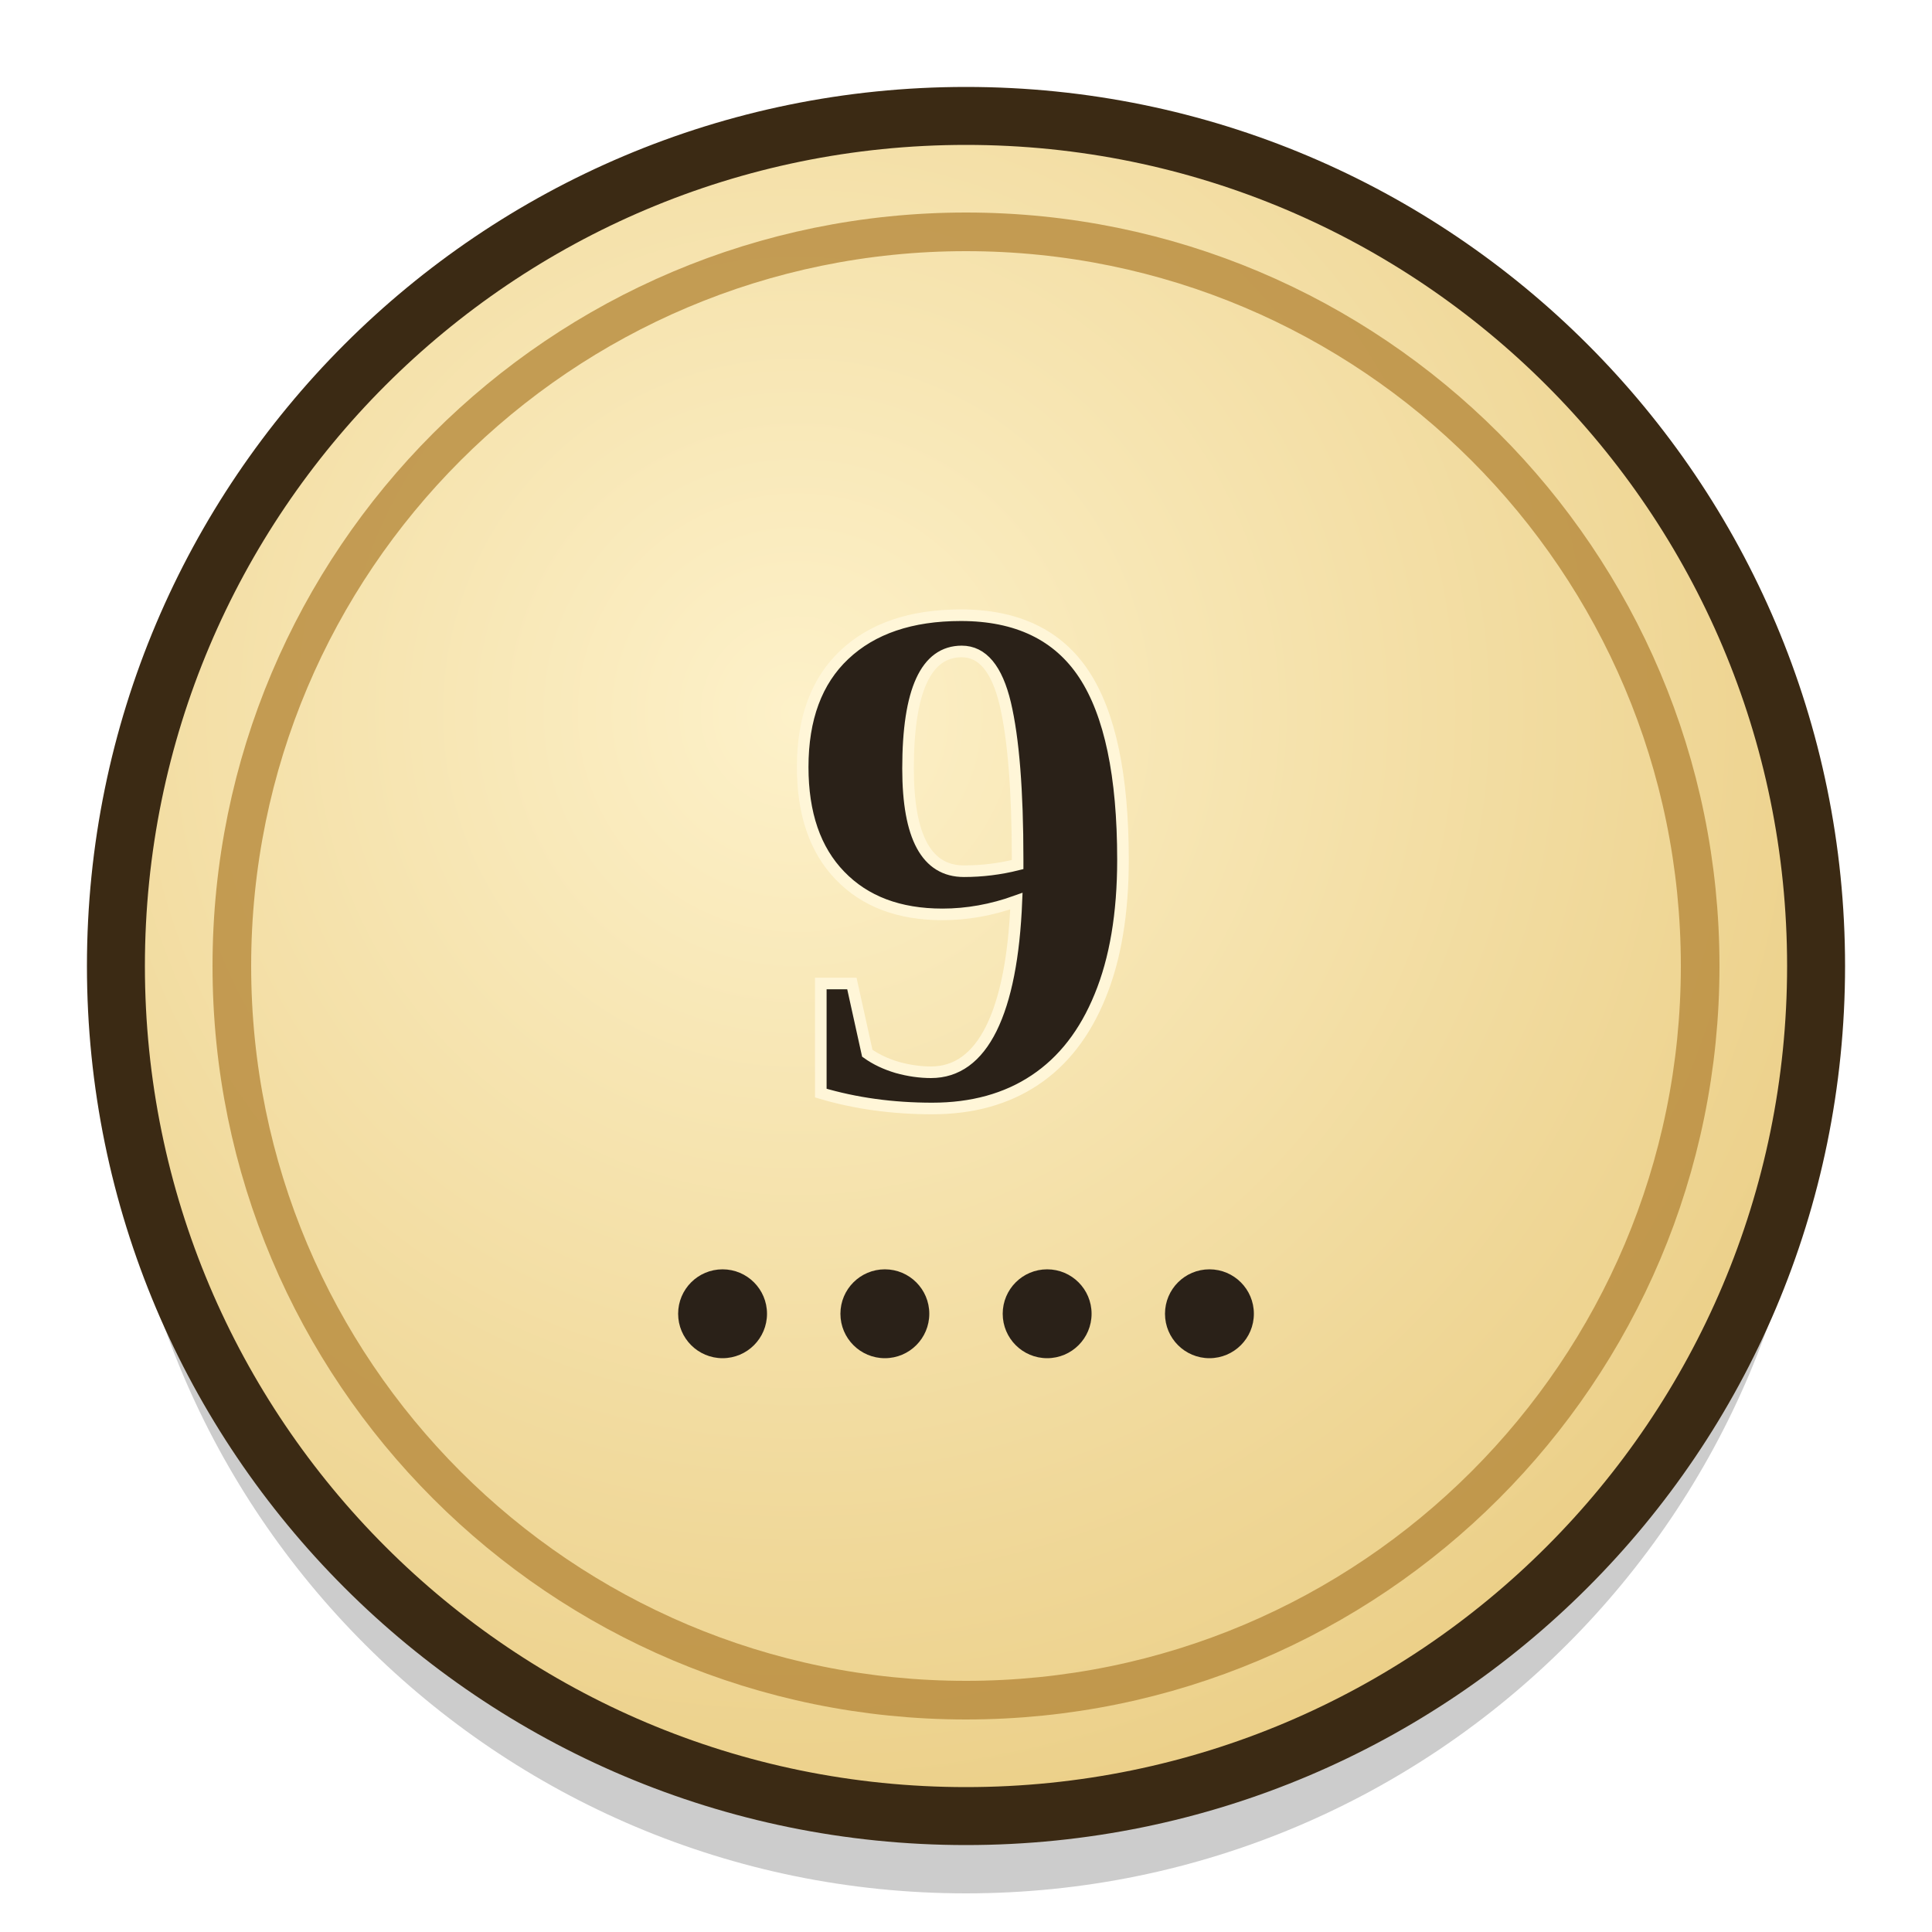
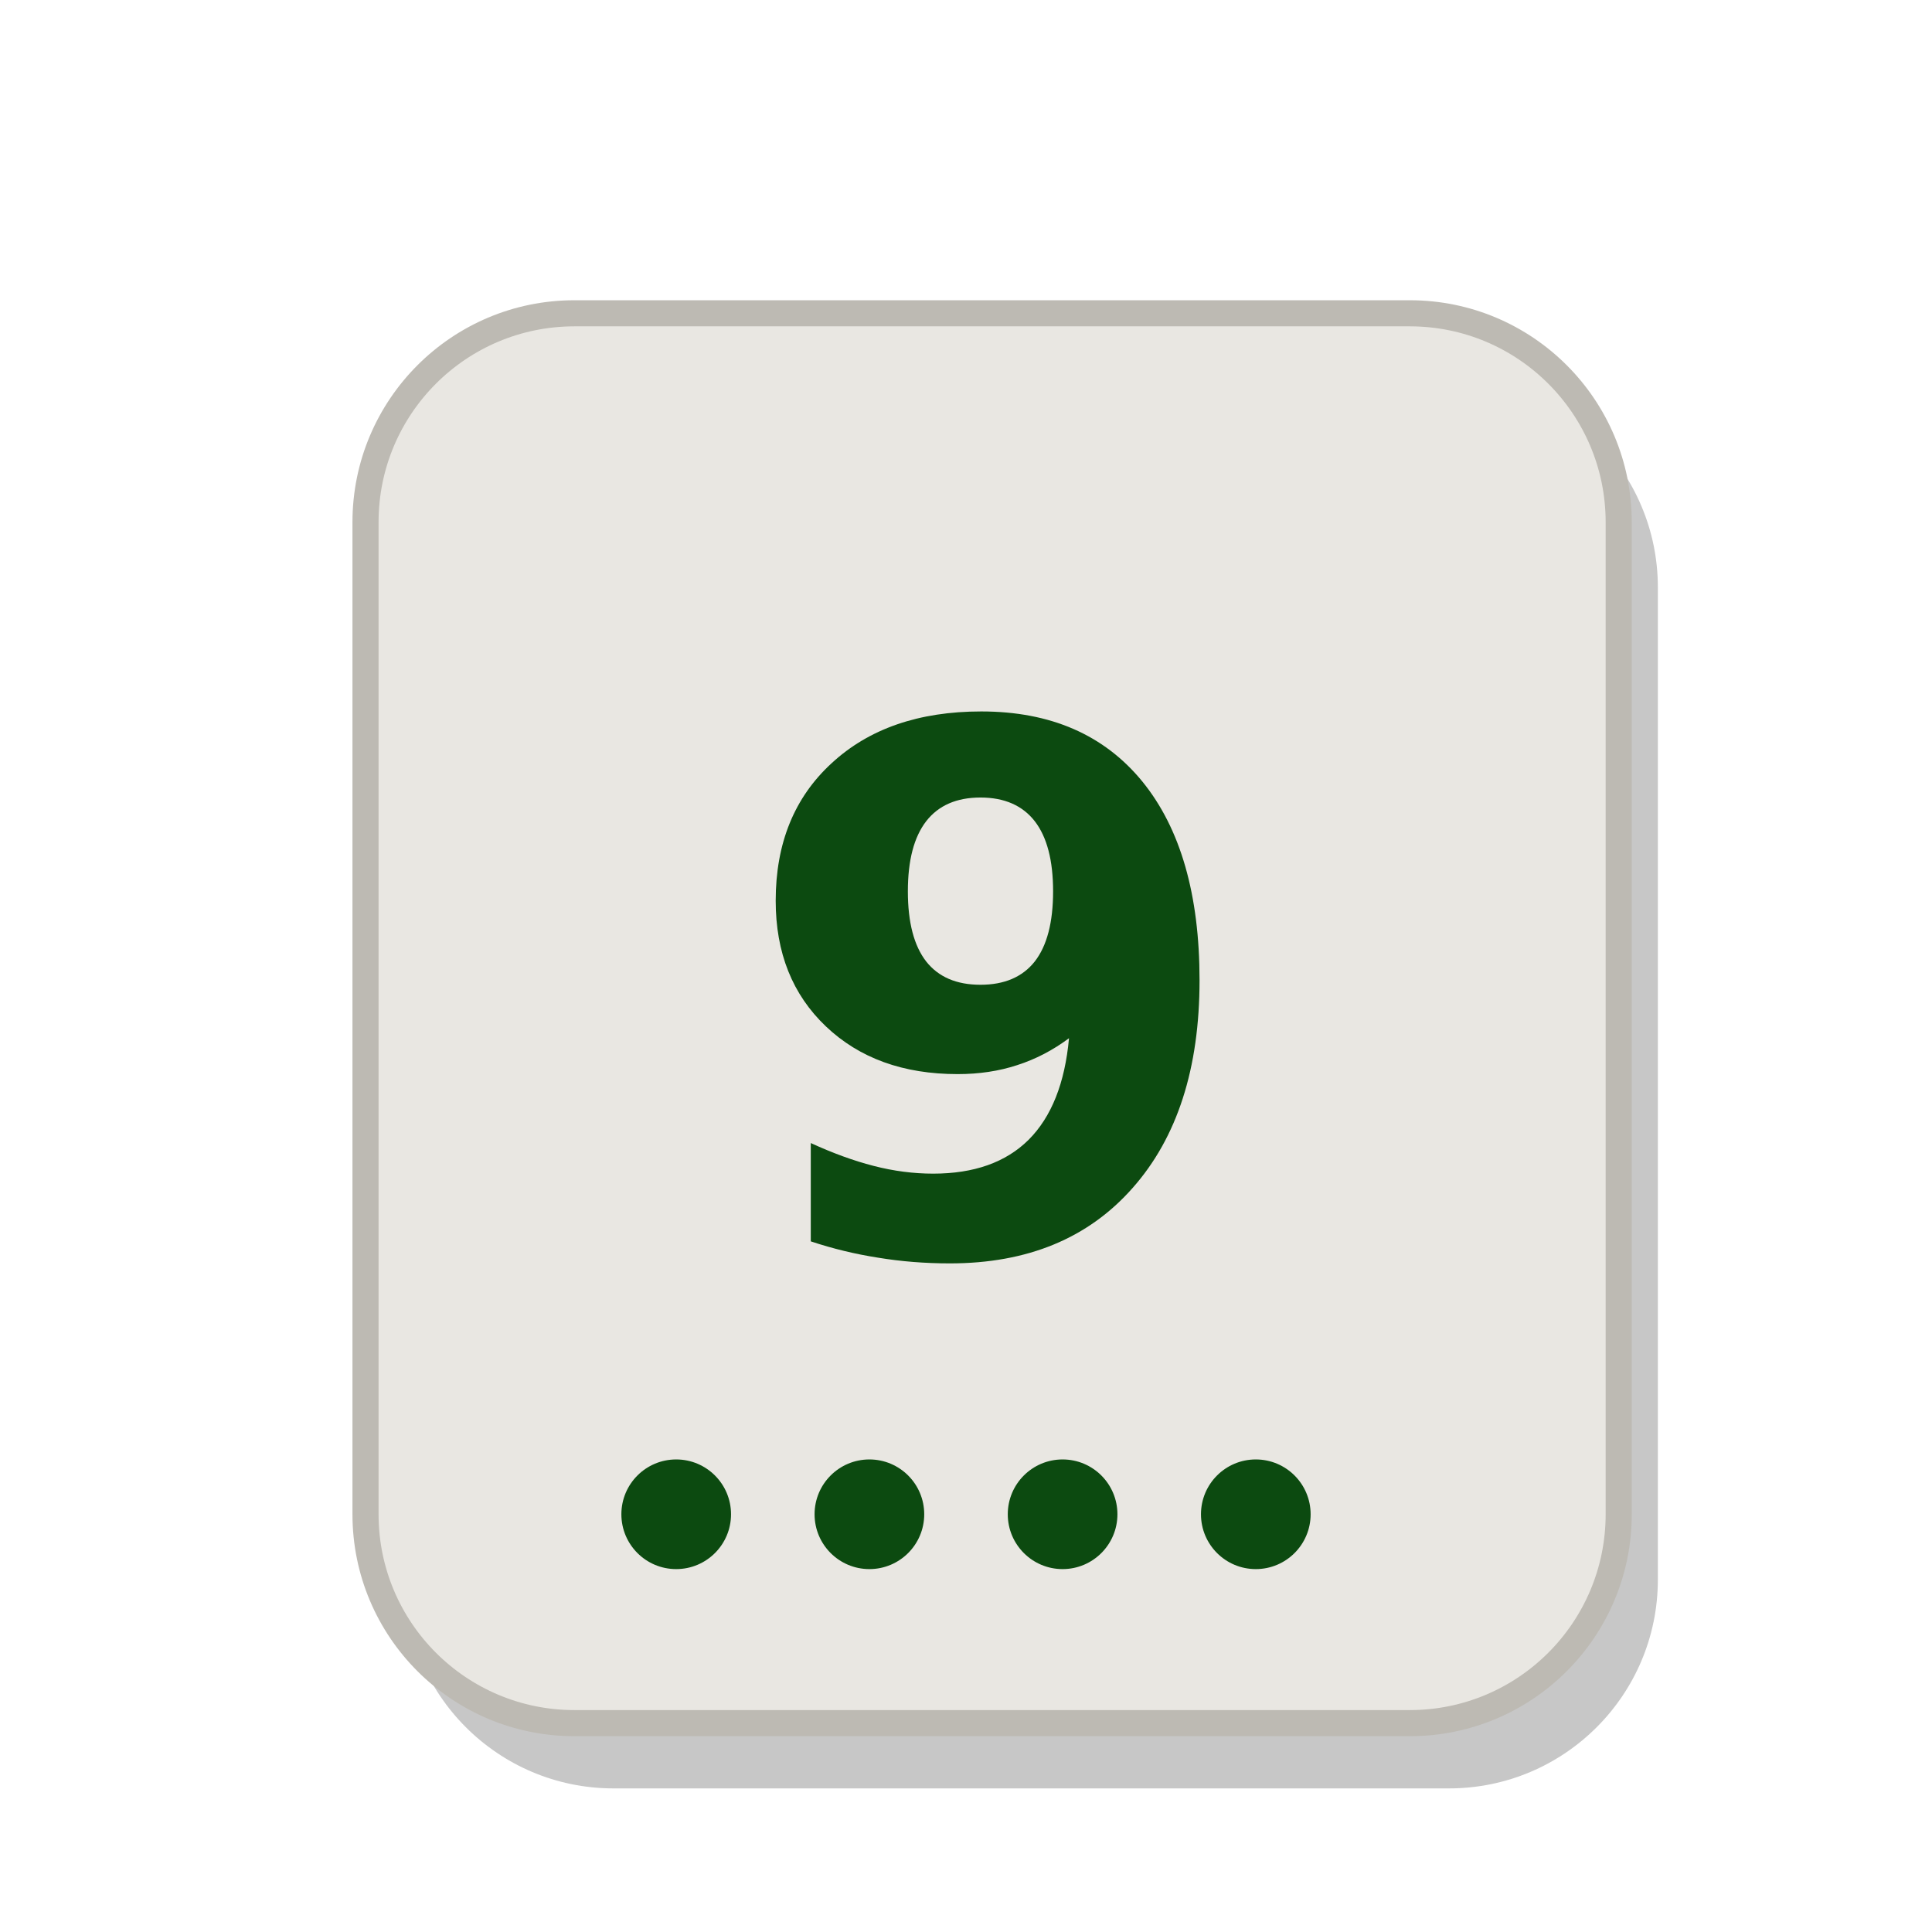
- <svg xmlns="http://www.w3.org/2000/svg" viewBox="0 0 100 100" width="100" height="100">
-   <defs>
-     <radialGradient id="cg9" cx=".4" cy=".35" r=".8">
-       <stop offset="0" stop-color="#fdf1c9" />
-       <stop offset="1" stop-color="#e8c97c" />
-     </radialGradient>
-   </defs>
-   <circle cx="50" cy="54" r="44" fill="#000" opacity=".2" />
-   <circle cx="50" cy="50" r="44" fill="url(#cg9)" stroke="#3b2a14" stroke-width="3" />
-   <circle cx="50" cy="50" r="38" fill="none" stroke="#b78a3c" stroke-width="2" opacity=".8" />
-   <text x="50" y="57" text-anchor="middle" font-family="Georgia, 'Times New Roman', serif" font-weight="700" font-size="38" fill="#2a2118" stroke="#fff6d8" stroke-width=".6">9</text>
-   <circle cx="37.4" cy="68" r="2.3" fill="#2a2118" />
-   <circle cx="45.8" cy="68" r="2.3" fill="#2a2118" />
-   <circle cx="54.2" cy="68" r="2.3" fill="#2a2118" />
-   <circle cx="62.6" cy="68" r="2.3" fill="#2a2118" />
+ <svg xmlns="http://www.w3.org/2000/svg" viewBox="0 0 74 74" width="74" height="74">
+   <rect x="14" y="12" width="48" height="54" rx="8" fill="#000" opacity=".22" transform="translate(1.5 2.5)" />
+   <rect x="14" y="12" width="48" height="54" rx="8" fill="#e9e7e2" stroke="#bdbab3" stroke-width="1" />
+   <text x="38" y="48" text-anchor="middle" font-family="'Arial Black',Impact,'DejaVu Sans',sans-serif" font-weight="900" font-size="28" fill="#0c4a10" letter-spacing="-1">9</text>
+   <circle cx="25.9" cy="58" r="2.1" fill="#0c4a10" />
+   <circle cx="33.3" cy="58" r="2.1" fill="#0c4a10" />
+   <circle cx="40.7" cy="58" r="2.1" fill="#0c4a10" />
+   <circle cx="48.1" cy="58" r="2.1" fill="#0c4a10" />
</svg>
